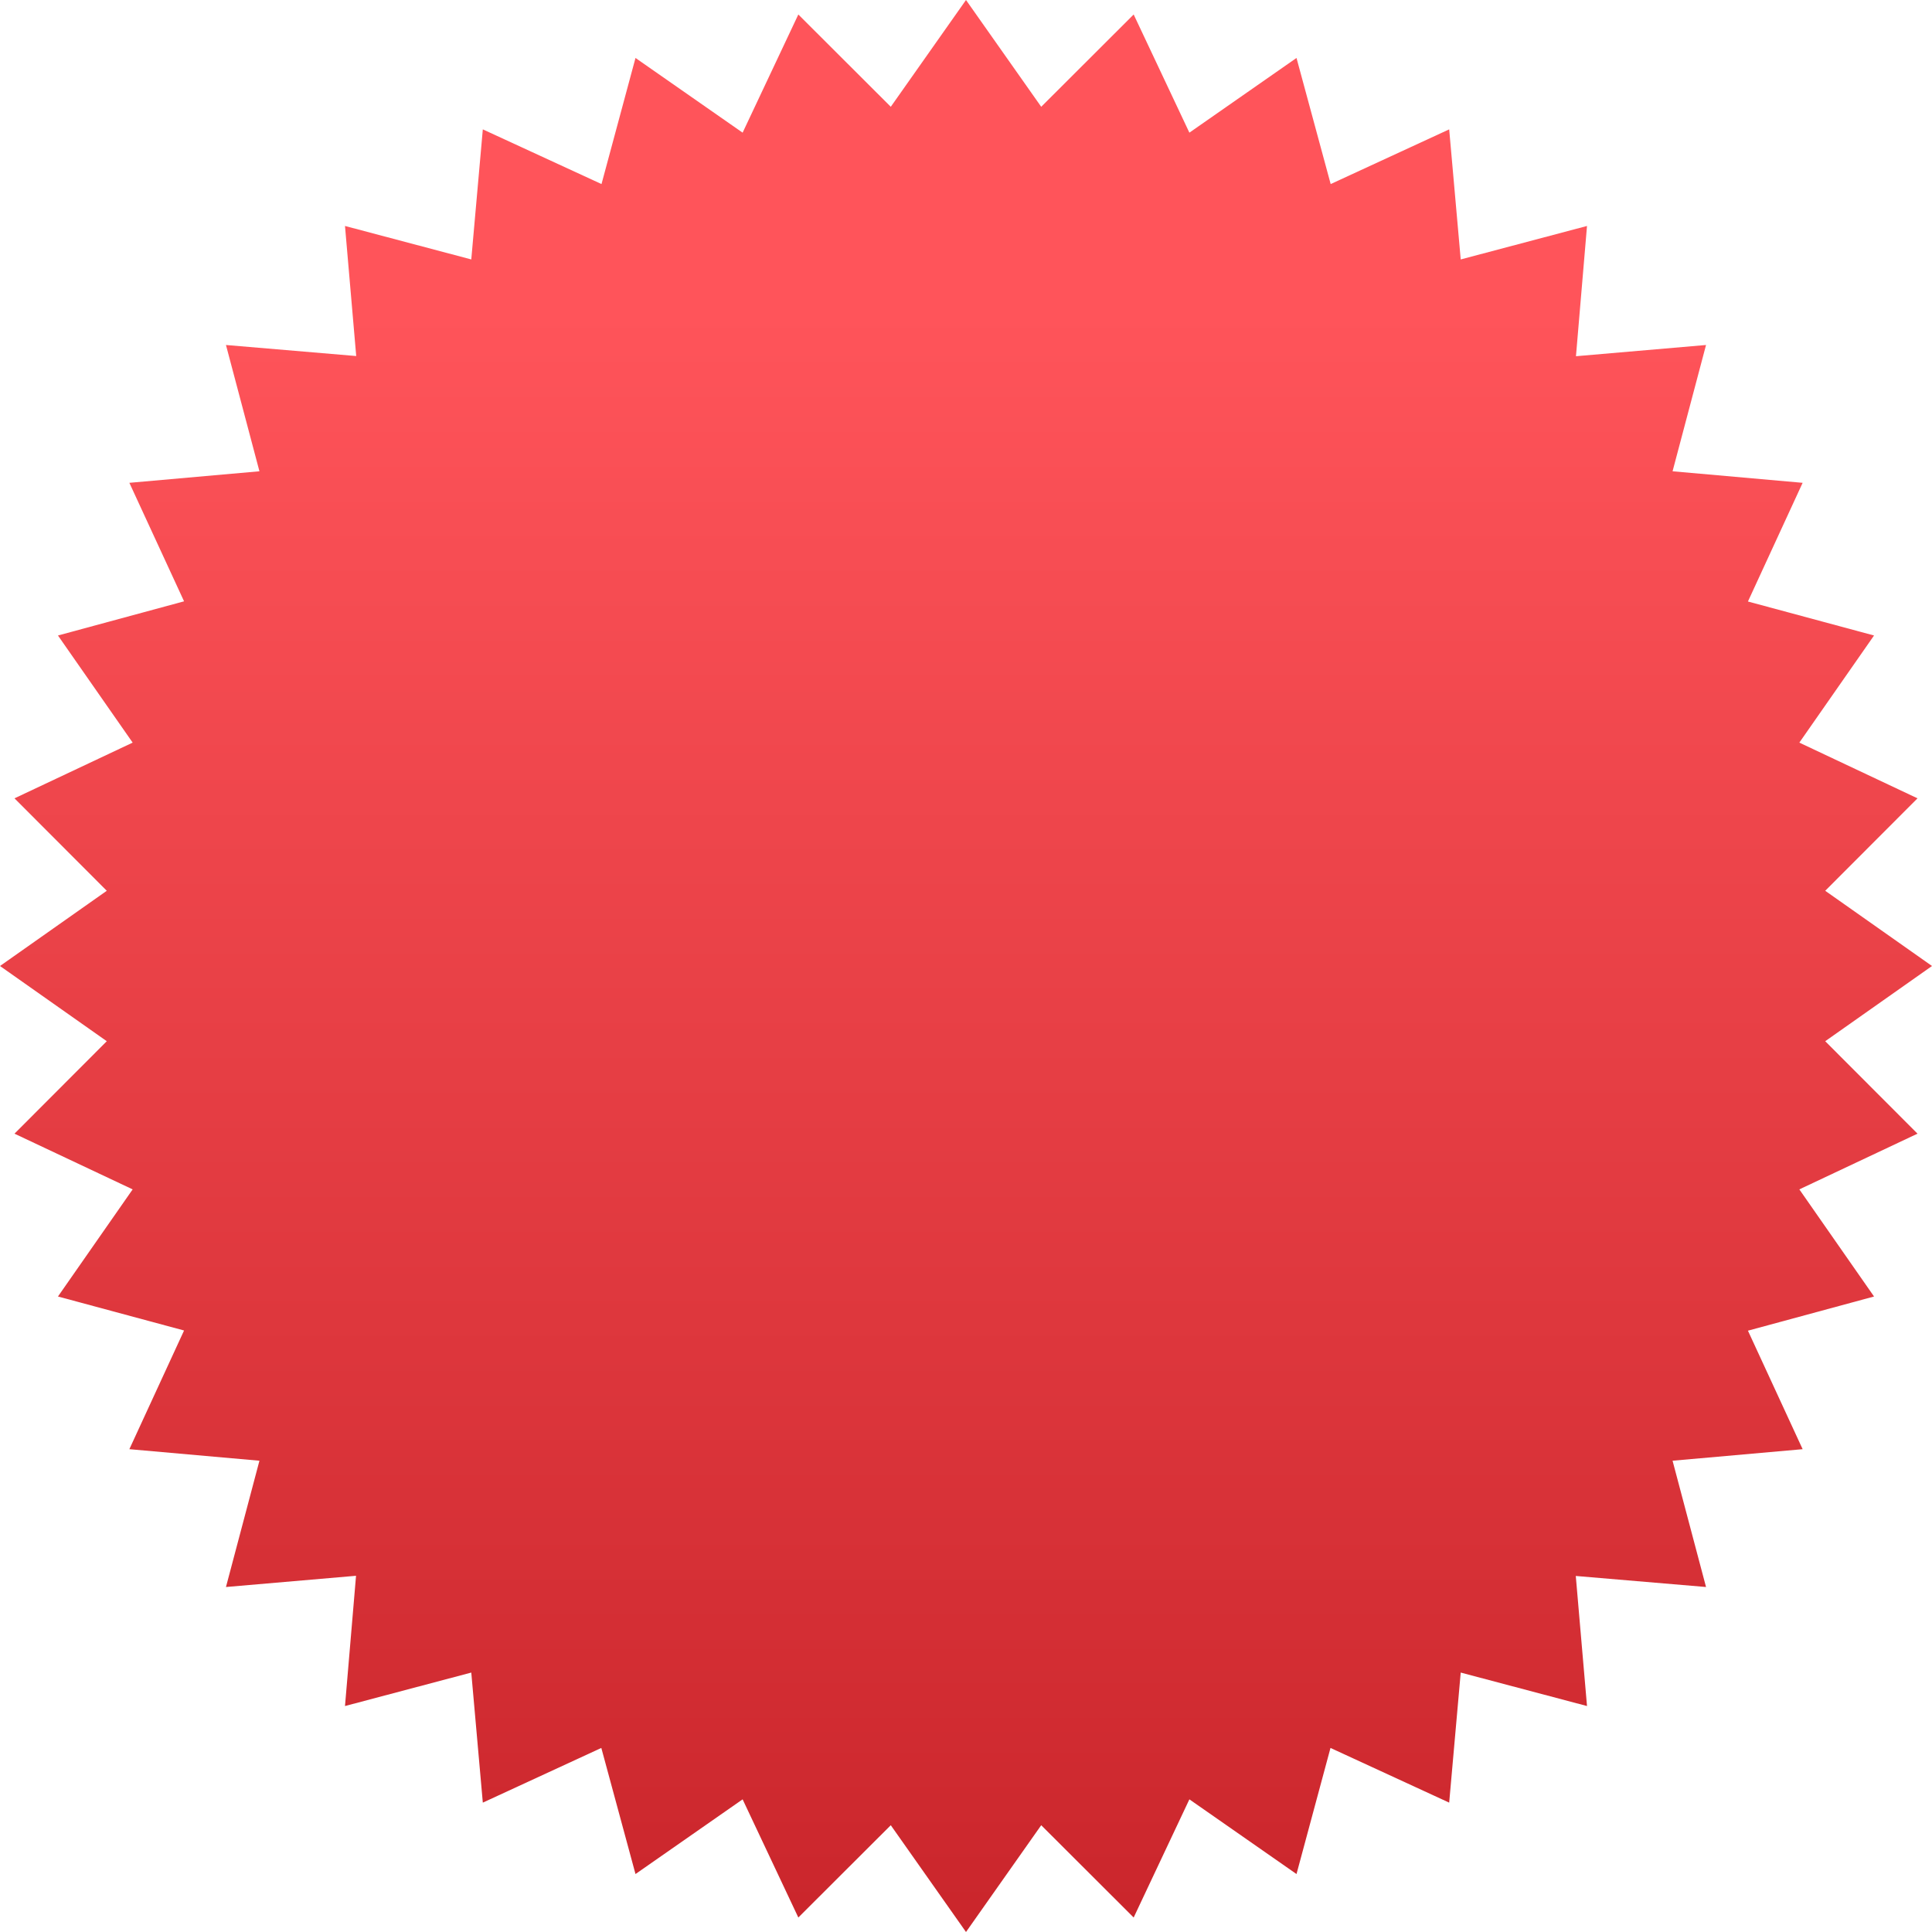
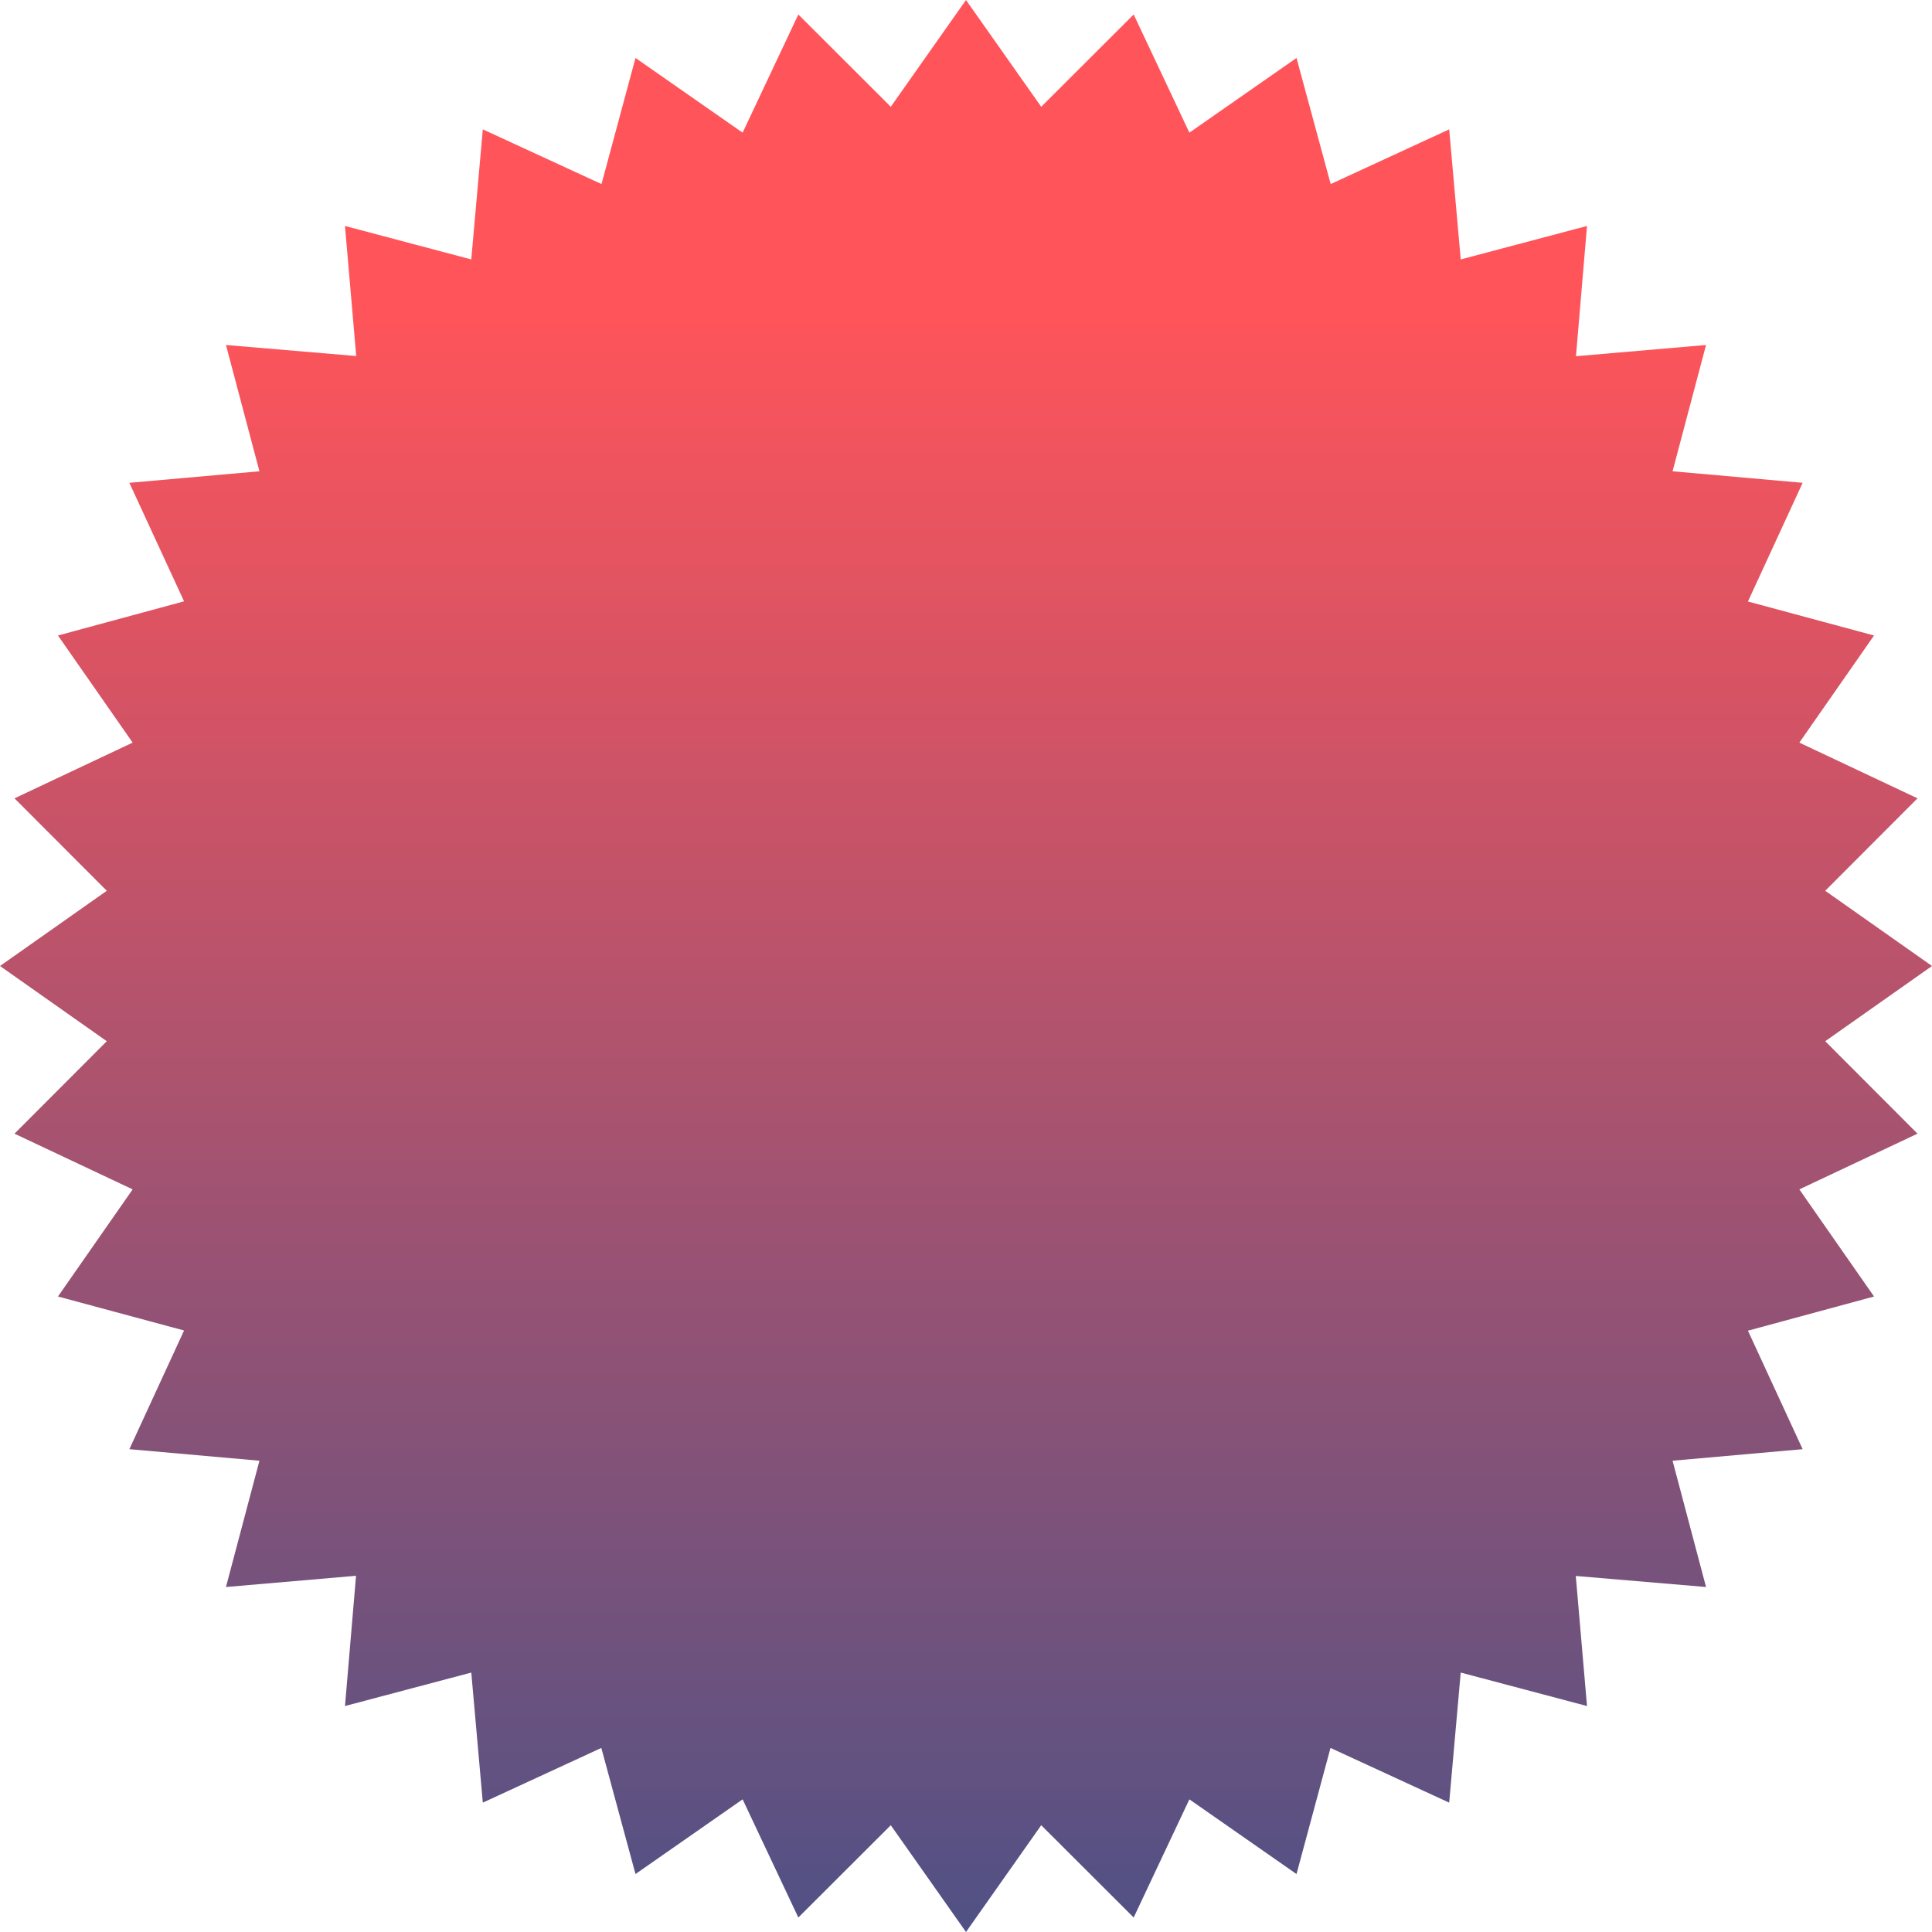
<svg xmlns="http://www.w3.org/2000/svg" width="74" height="74" viewBox="0 0 74 74" fill="none">
  <path d="M0 37L4.09 34.119L0.555 30.578L5.081 28.444L2.22 24.341L7.05 23.032L4.955 18.493L9.937 18.051L8.655 13.214L13.644 13.637L13.214 8.655L18.051 9.937L18.493 4.955L23.039 7.05L24.341 2.22L28.444 5.081L30.578 0.555L34.119 4.09L37 0L39.881 4.09L43.422 0.555L45.556 5.081L49.659 2.22L50.968 7.05L55.507 4.955L55.949 9.937L60.786 8.655L60.363 13.644L65.345 13.214L64.063 18.051L69.045 18.493L66.95 23.039L71.78 24.341L68.919 28.444L73.445 30.578L69.91 34.119L74 37L69.91 39.881L73.445 43.422L68.919 45.556L71.78 49.659L66.95 50.968L69.045 55.507L64.063 55.949L65.345 60.786L60.356 60.363L60.786 65.345L55.949 64.063L55.507 69.045L50.961 66.95L49.659 71.78L45.556 68.919L43.422 73.445L39.881 69.91L37 74L34.119 69.91L30.578 73.445L28.444 68.919L24.341 71.78L23.032 66.95L18.493 69.045L18.051 64.063L13.214 65.345L13.637 60.356L8.655 60.786L9.937 55.949L4.955 55.507L7.05 50.961L2.22 49.659L5.081 45.556L0.555 43.422L4.09 39.881L0 37Z" fill="url(#paint0_linear_2003_5)" />
  <defs>
    <linearGradient id="paint0_linear_2003_5" x1="37" y1="11.893" x2="37" y2="79.796" gradientUnits="userSpaceOnUse">
      <stop stop-color="#FF545A" />
-       <stop offset="1" stop-color="#C52127" />
+       <stop offset="1" stop-color="#405189" />
    </linearGradient>
  </defs>
</svg>
